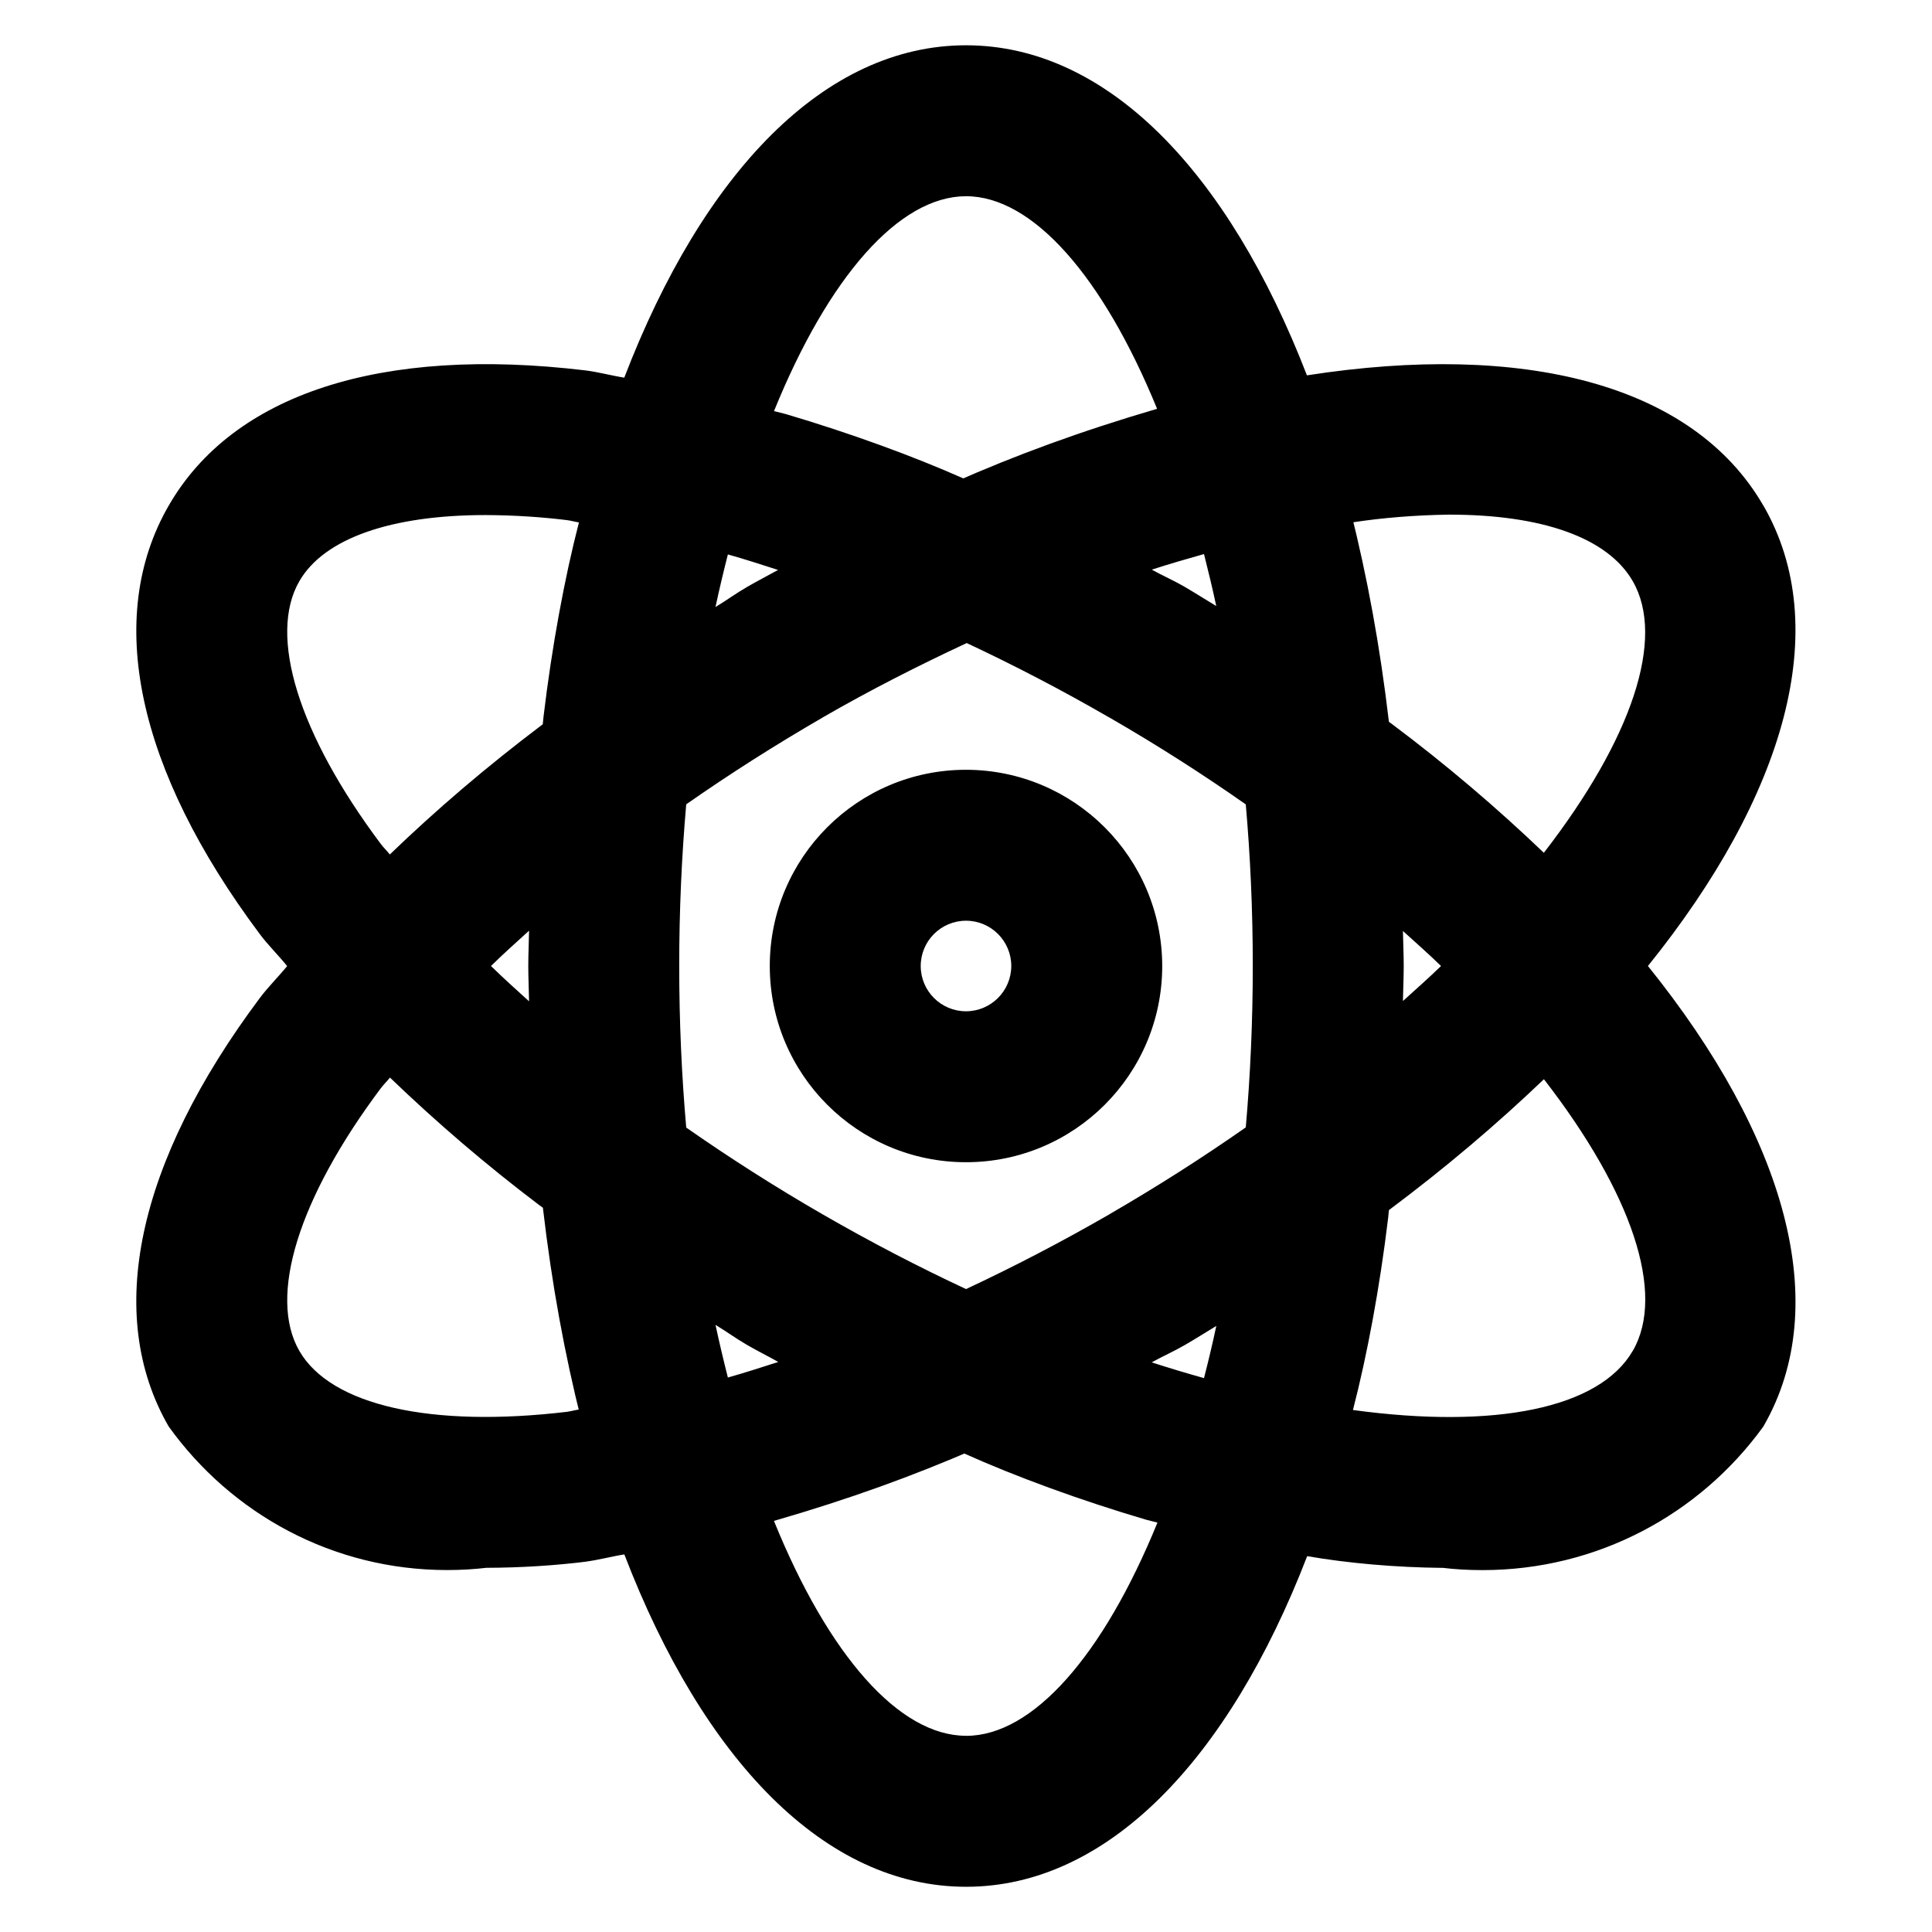
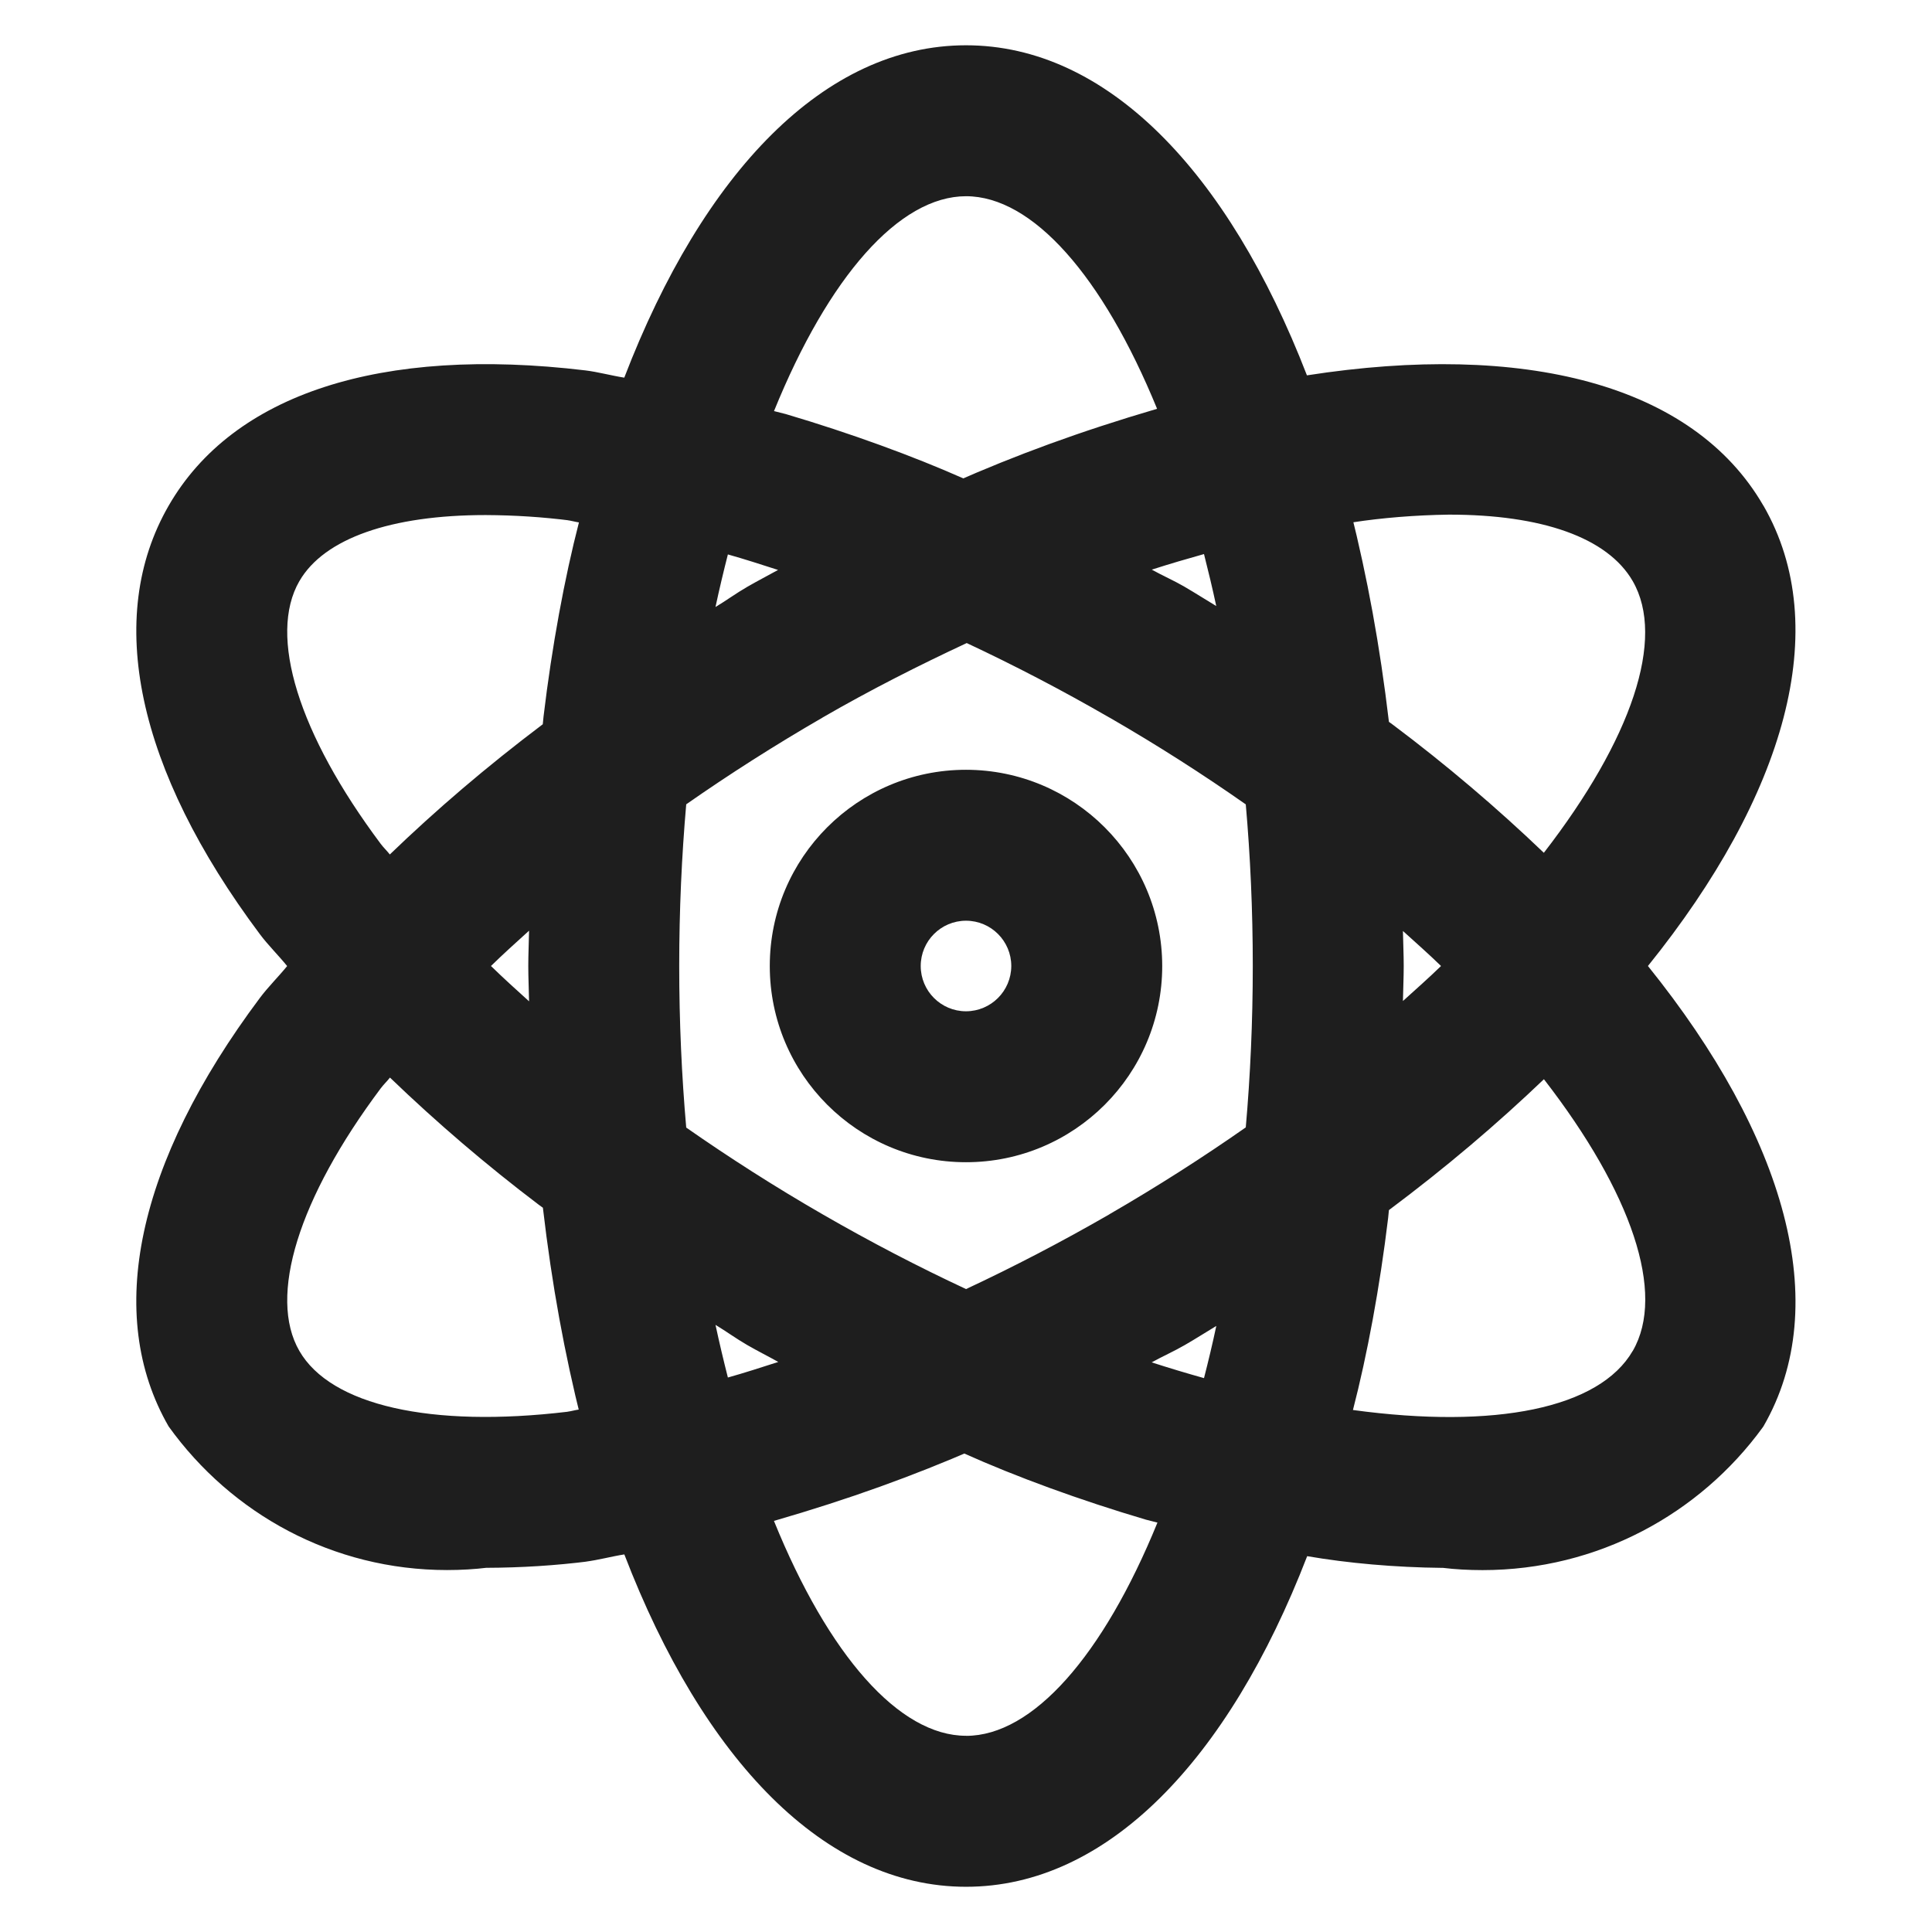
- <svg xmlns="http://www.w3.org/2000/svg" fill="#000000" width="800px" height="800px" viewBox="0 0 32 32" version="1.1">
+ <svg xmlns="http://www.w3.org/2000/svg" fill="#1e1e1e" width="800px" height="800px" viewBox="0 0 32 32" version="1.1">
  <path d="M29.207 8.375c-1.167-2.020-3.979-2.715-7.56-2.158-1.308-3.38-3.315-5.467-5.647-5.467-2.34 0-4.353 2.104-5.66 5.505-0.211-0.033-0.437-0.095-0.644-0.12-3.389-0.406-5.837 0.392-6.902 2.24-1.067 1.849-0.531 4.369 1.511 7.099 0.132 0.177 0.308 0.35 0.451 0.527-0.143 0.176-0.319 0.35-0.451 0.527-2.042 2.729-2.578 5.25-1.512 7.098 1.039 1.447 2.717 2.379 4.613 2.379 0.228 0 0.453-0.013 0.674-0.040l-0.027 0.003c0.581-0.002 1.152-0.038 1.712-0.109l-0.068 0.007c0.207-0.025 0.432-0.087 0.644-0.12 1.307 3.401 3.32 5.505 5.66 5.505 2.333 0 4.342-2.091 5.65-5.476 0.672 0.116 1.45 0.186 2.243 0.194l0.008 0c0.196 0.024 0.423 0.037 0.653 0.037 1.908 0 3.599-0.931 4.642-2.365l0.011-0.016c1.166-2.019 0.361-4.802-1.913-7.625 2.274-2.822 3.078-5.605 1.913-7.625zM24.004 8.524c1.529 0 2.621 0.377 3.039 1.101 0.549 0.953-0.018 2.62-1.472 4.5-0.781-0.748-1.618-1.459-2.496-2.118l-0.070-0.051c-0.151-1.274-0.359-2.397-0.634-3.493l0.040 0.188c0.473-0.073 1.024-0.119 1.585-0.127l0.009-0zM18.375 20.113c-0.789 0.455-1.583 0.868-2.374 1.238-0.781-0.364-1.575-0.776-2.376-1.238-0.789-0.455-1.543-0.937-2.259-1.437-0.075-0.858-0.116-1.752-0.116-2.677s0.041-1.819 0.116-2.677c0.716-0.5 1.47-0.981 2.259-1.437v-0.001c0.806-0.465 1.602-0.867 2.387-1.233 0.787 0.369 1.578 0.78 2.363 1.234v-0.001c0.801 0.462 1.554 0.945 2.259 1.439 0.075 0.858 0.116 1.751 0.116 2.675s-0.041 1.817-0.116 2.675c-0.706 0.494-1.459 0.976-2.259 1.439zM20.146 21.961c-0.063 0.297-0.132 0.584-0.204 0.865-0.285-0.080-0.573-0.166-0.867-0.261 0.183-0.101 0.368-0.182 0.551-0.288 0.179-0.103 0.346-0.211 0.521-0.316zM12.891 22.558c-0.28 0.090-0.56 0.181-0.835 0.258-0.072-0.284-0.141-0.573-0.205-0.872 0.179 0.108 0.342 0.228 0.524 0.333 0.173 0.1 0.344 0.185 0.516 0.281zM8.763 16.585c-0.215-0.194-0.429-0.388-0.631-0.585 0.201-0.197 0.416-0.39 0.631-0.585-0.003 0.196-0.013 0.387-0.013 0.585s0.010 0.389 0.013 0.585zM11.851 10.053c0.064-0.299 0.133-0.587 0.205-0.87 0.274 0.077 0.552 0.167 0.831 0.257-0.171 0.095-0.341 0.182-0.512 0.281-0.182 0.105-0.345 0.225-0.524 0.333zM19.077 9.435c0.294-0.095 0.58-0.178 0.865-0.258 0.071 0.281 0.14 0.566 0.203 0.861-0.175-0.105-0.342-0.213-0.52-0.316v-0.001c-0.181-0.105-0.366-0.185-0.548-0.286zM23.237 15.42c0.214 0.194 0.433 0.387 0.631 0.58-0.198 0.193-0.417 0.386-0.631 0.58 0.003-0.194 0.013-0.383 0.013-0.58s-0.010-0.386-0.013-0.58zM16 3.25c1.101 0 2.264 1.32 3.165 3.521-1.285 0.377-2.347 0.77-3.377 1.225l0.175-0.069c-0.835-0.371-1.878-0.752-2.949-1.069l-0.194-0.049c0.903-2.225 2.074-3.559 3.181-3.559zM4.959 9.625c0.409-0.709 1.524-1.094 3.084-1.094 0.481 0.002 0.952 0.033 1.414 0.092l-0.057-0.006c0.061 0.007 0.128 0.027 0.189 0.036-0.238 0.92-0.448 2.055-0.586 3.213l-0.013 0.13c-0.935 0.706-1.761 1.412-2.542 2.165l0.009-0.008c-0.046-0.059-0.107-0.117-0.151-0.176-1.364-1.823-1.868-3.449-1.348-4.351zM9.4 23.383c-2.264 0.27-3.922-0.105-4.442-1.008-0.52-0.9-0.016-2.527 1.349-4.35 0.044-0.059 0.106-0.118 0.152-0.177 0.773 0.744 1.598 1.45 2.464 2.106l0.069 0.050c0.15 1.287 0.361 2.423 0.639 3.531l-0.040-0.189c-0.061 0.008-0.129 0.028-0.189 0.036zM16 28.75c-1.107 0-2.278-1.334-3.181-3.559 1.266-0.367 2.31-0.748 3.323-1.188l-0.177 0.069c0.857 0.385 1.921 0.775 3.014 1.098l0.192 0.049c-0.901 2.208-2.067 3.532-3.169 3.532zM27.043 22.375c-0.551 0.952-2.277 1.3-4.634 0.979 0.236-0.91 0.445-2.034 0.583-3.181l0.013-0.13c0.948-0.709 1.785-1.42 2.577-2.177l-0.010 0.009c1.455 1.879 2.022 3.547 1.472 4.5zM16 12.75c-1.795 0-3.25 1.455-3.25 3.25s1.455 3.25 3.25 3.25c1.795 0 3.25-1.455 3.25-3.25v0c-0.002-1.794-1.456-3.248-3.25-3.25h-0zM16 16.75c-0.414 0-0.75-0.336-0.75-0.75s0.336-0.75 0.75-0.75c0.414 0 0.75 0.336 0.75 0.75v0c-0.001 0.414-0.336 0.749-0.75 0.75h-0z" />
</svg>
